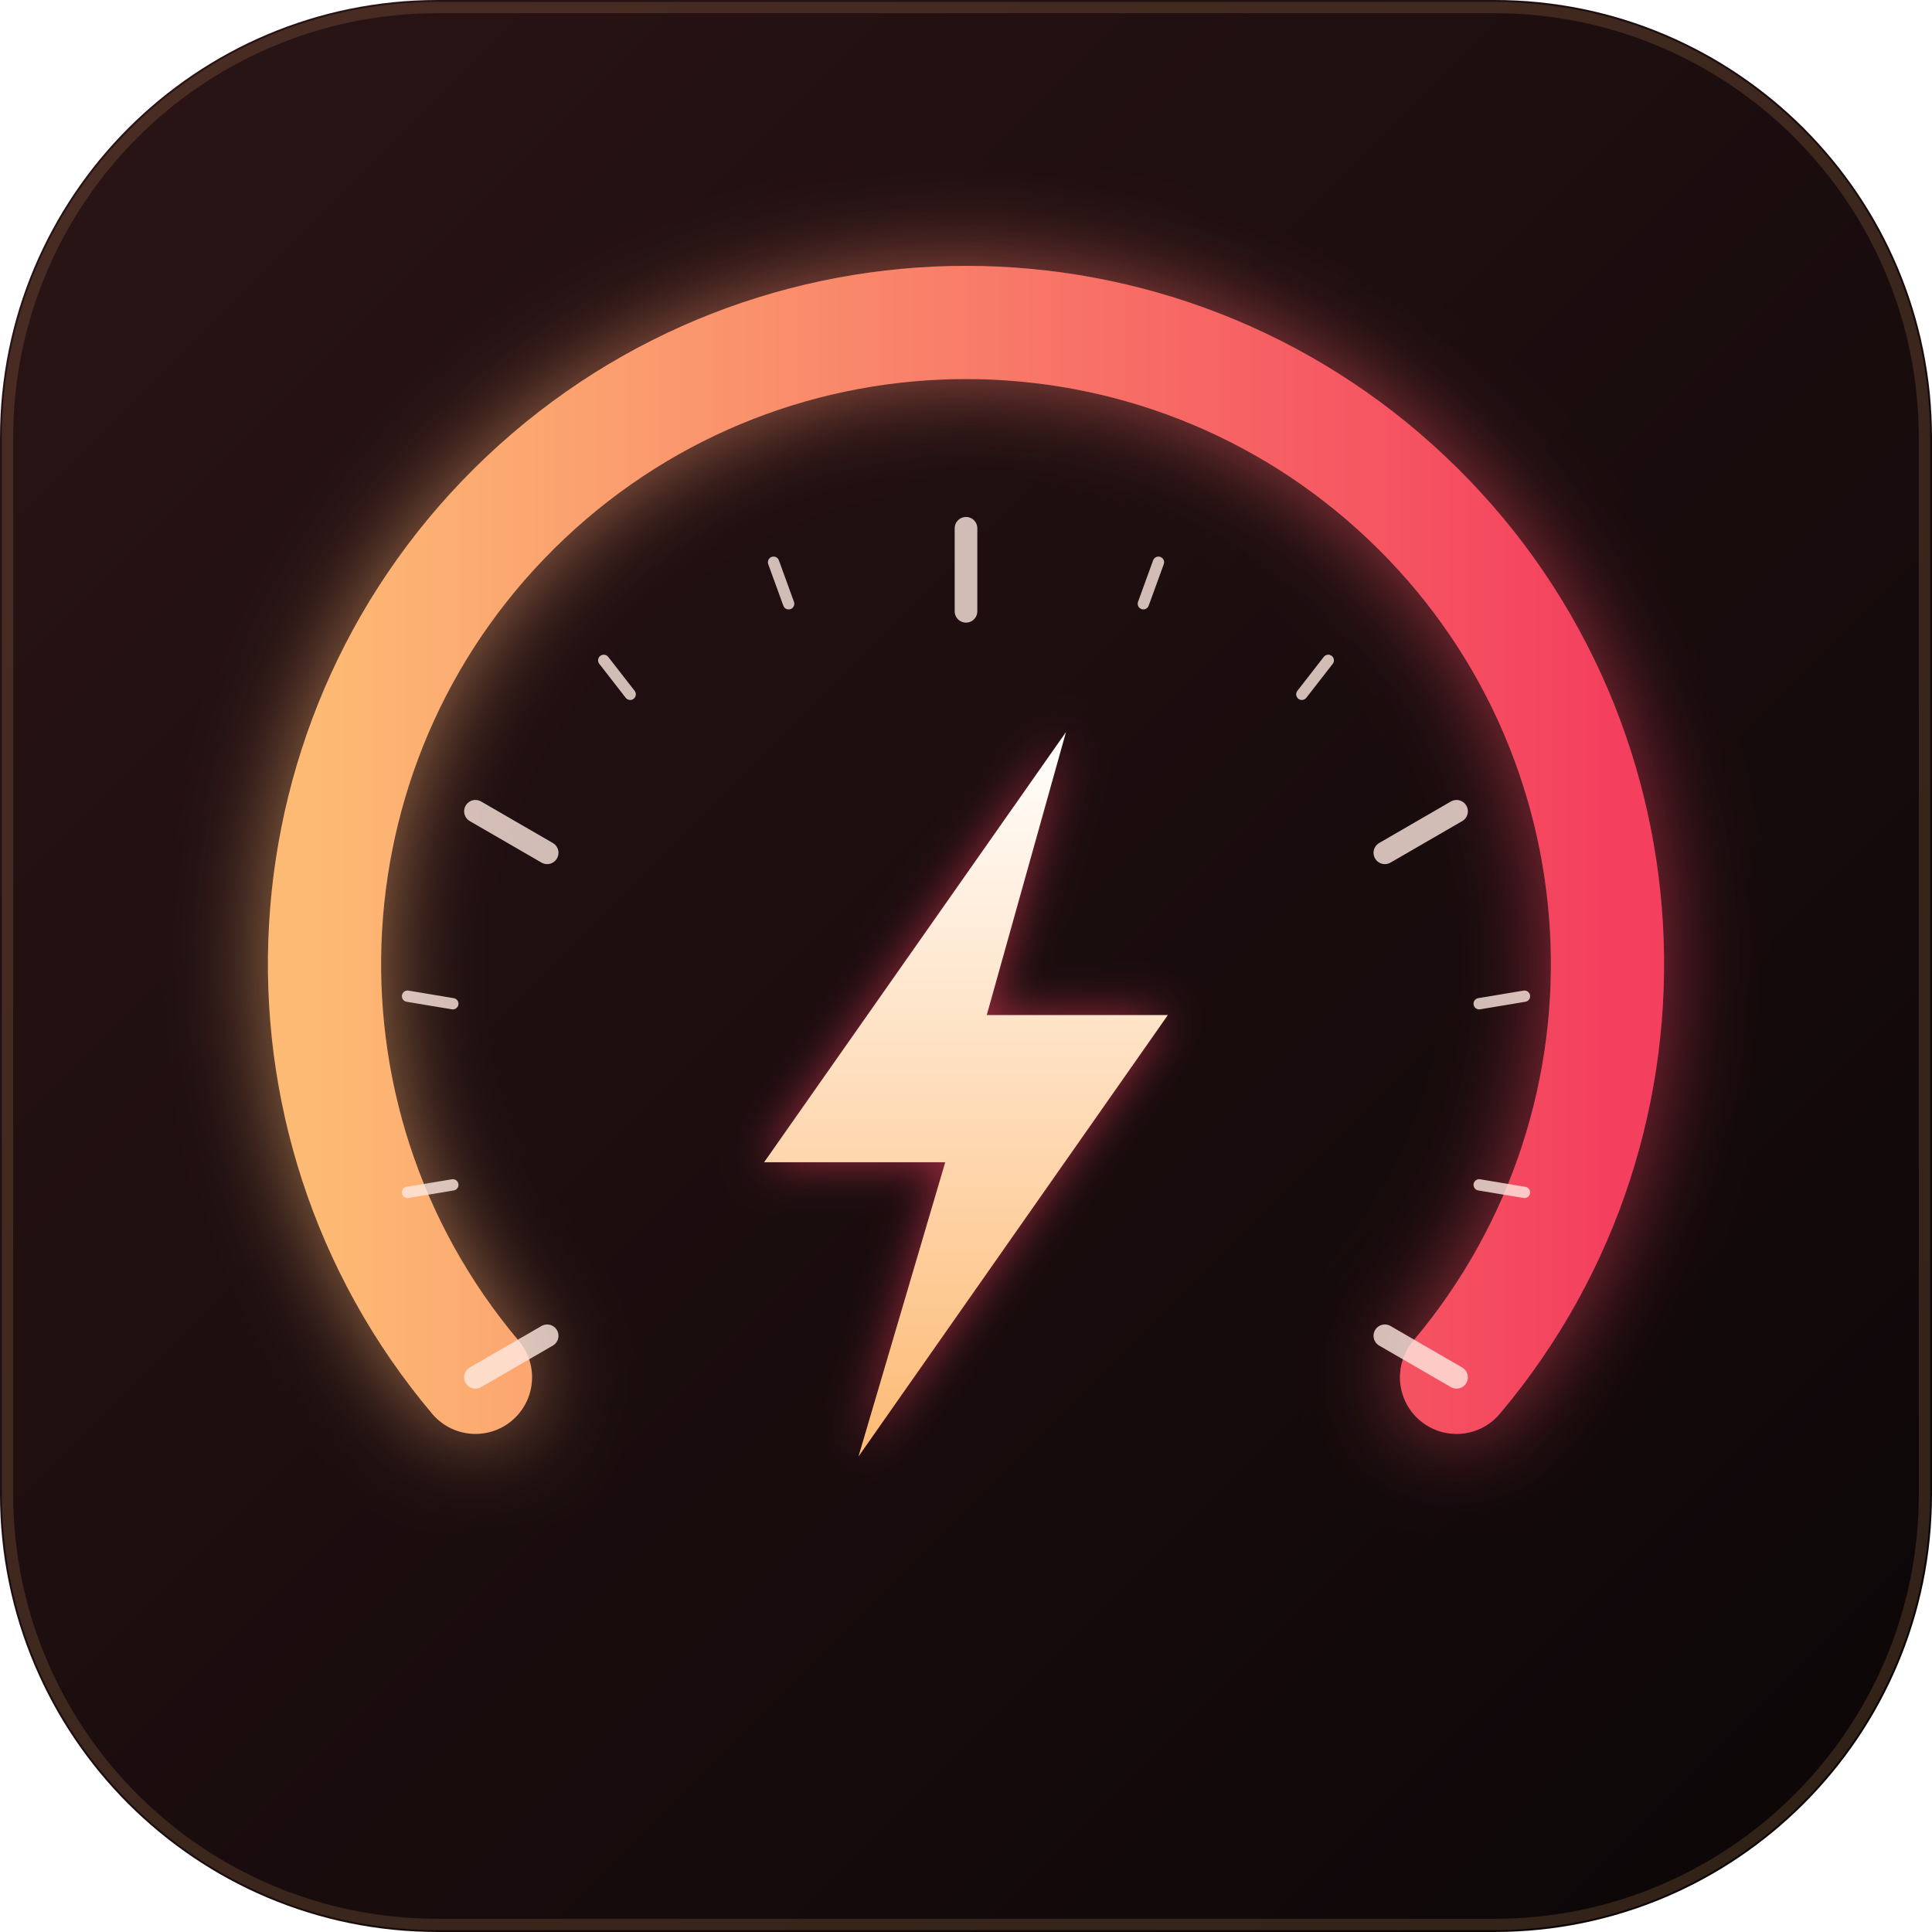
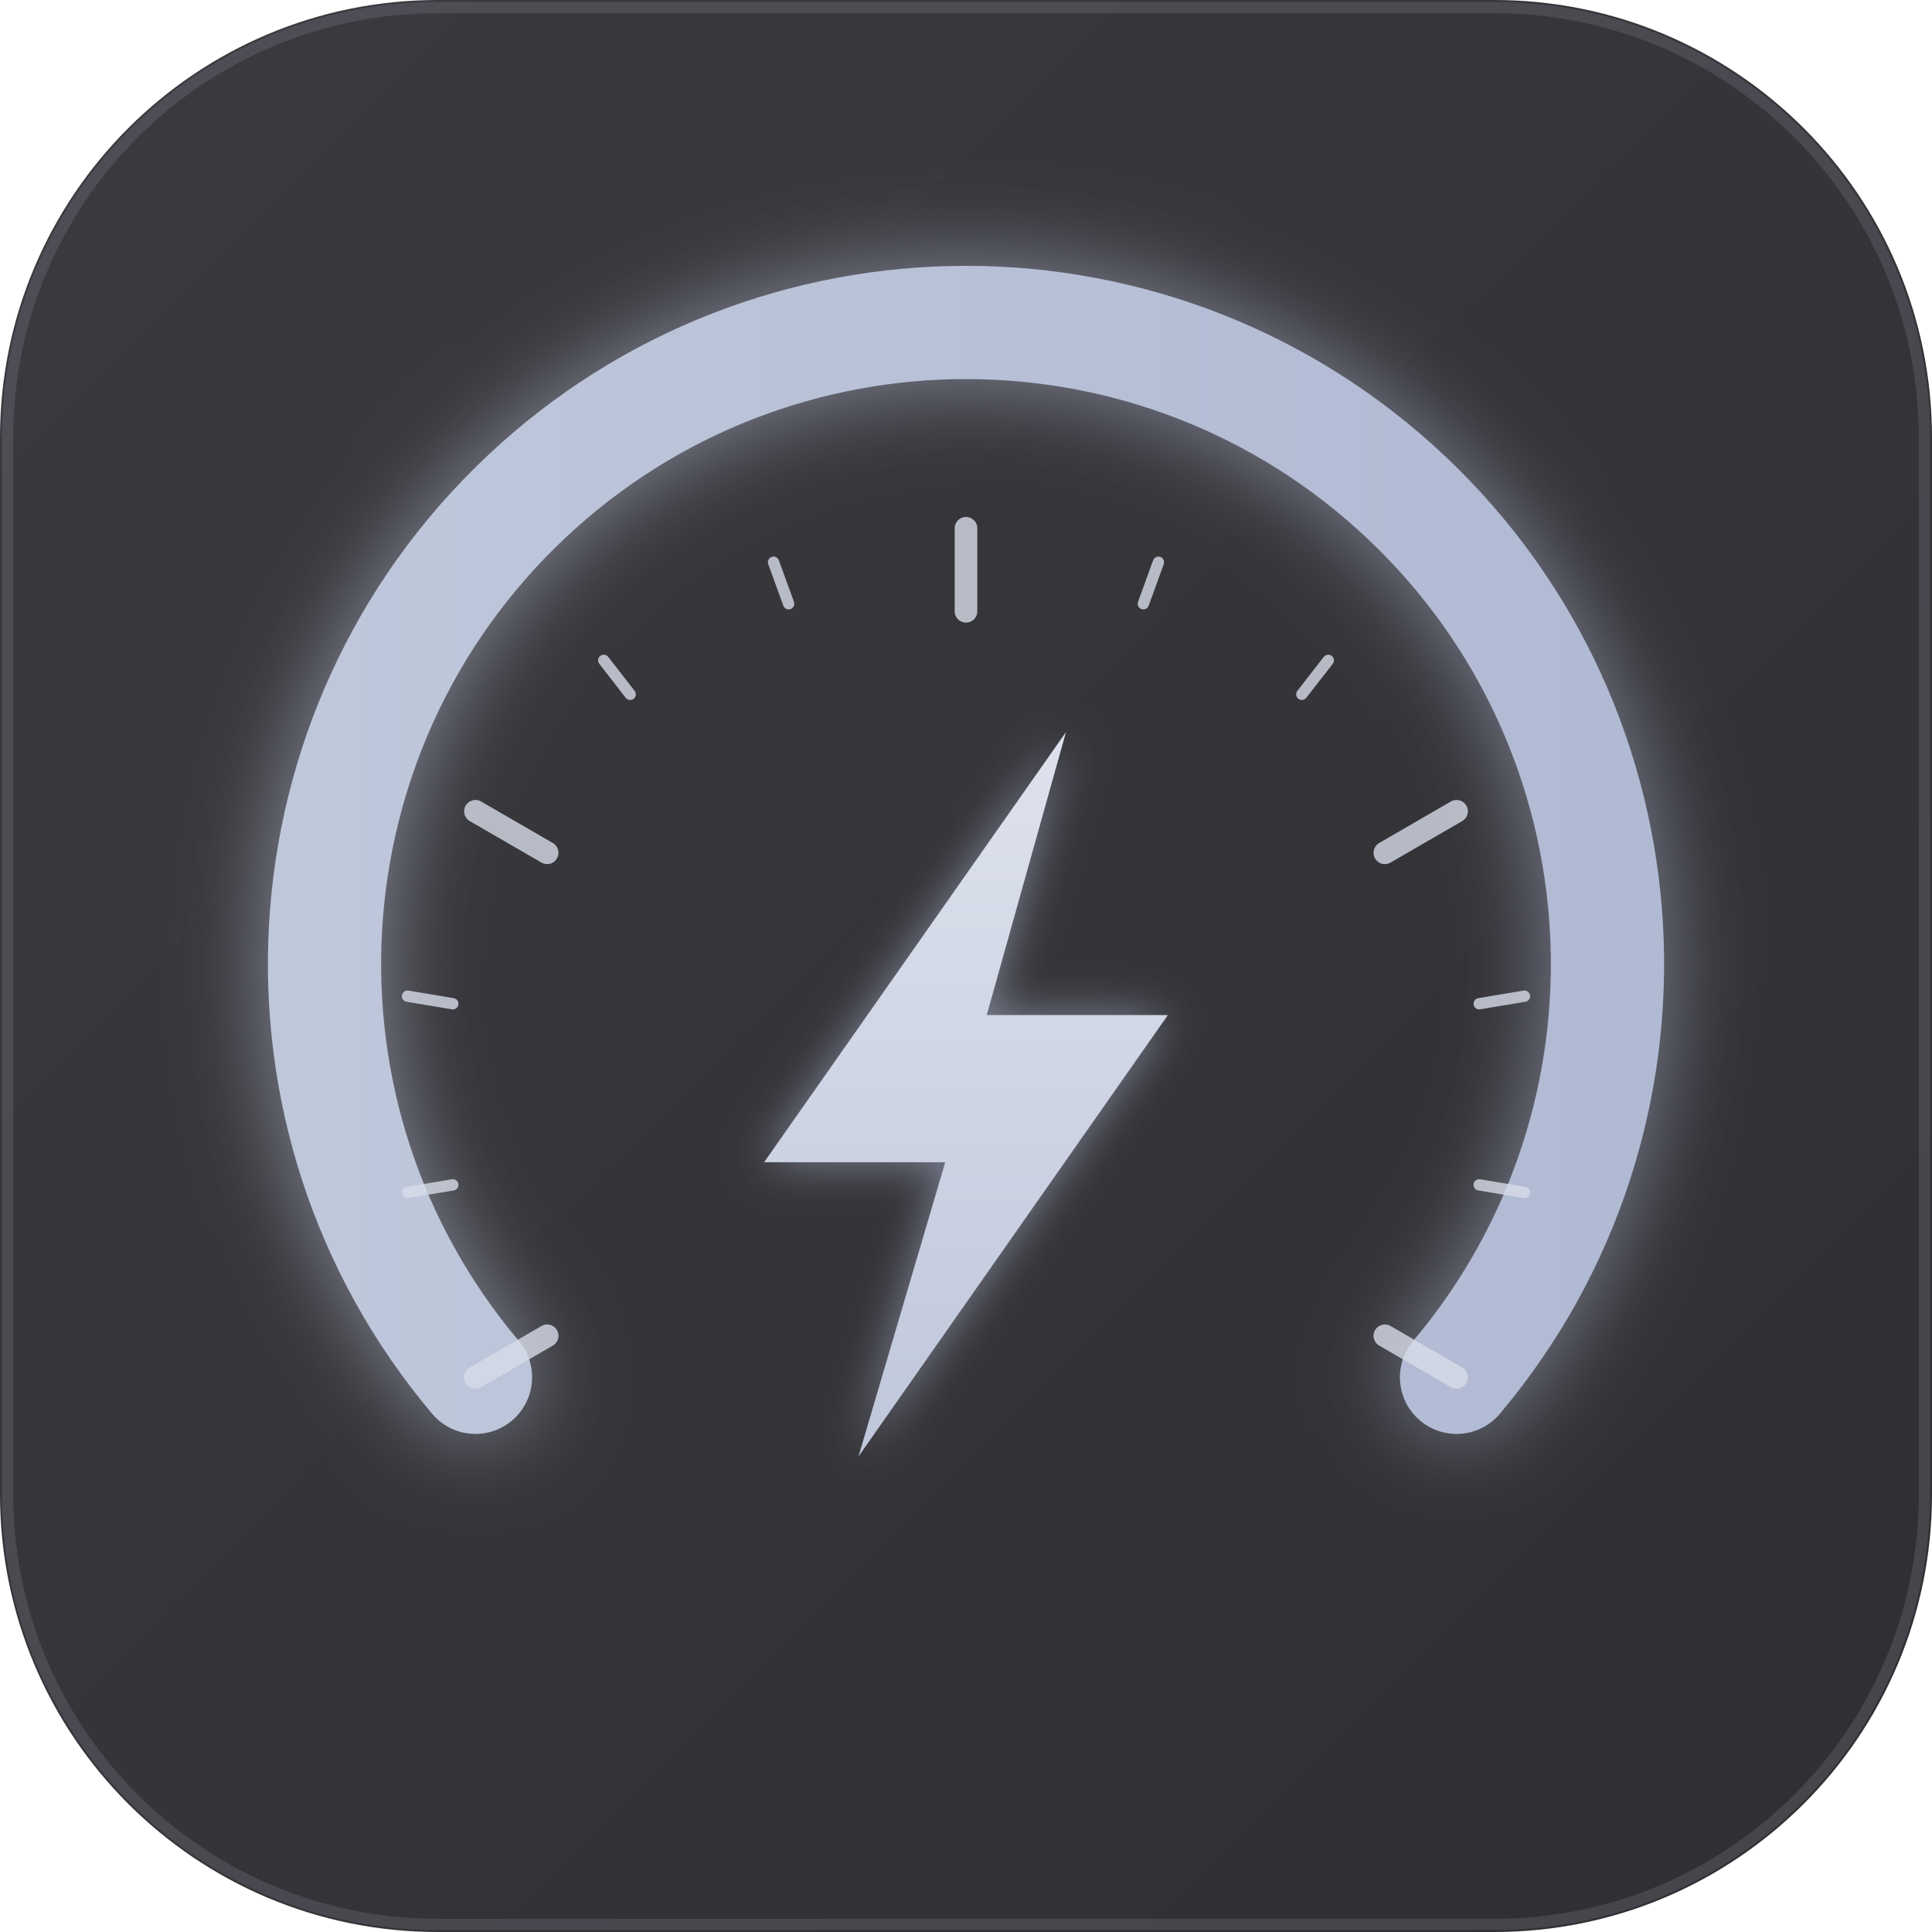
<svg xmlns="http://www.w3.org/2000/svg" viewBox="0 0 512 512">
  <defs>
    <clipPath id="c">
      <rect width="512" height="512" rx="116" />
    </clipPath>
    <linearGradient id="bg" x1="0" y1="0" x2="1" y2="1">
-       <stop offset="0" stop-color="#2b1416" />
-       <stop offset="1" stop-color="#0b0607" />
+       <stop offset="0" stop-color="#3b3a3f" />
+       <stop offset="1" stop-color="#2f2e32" />
    </linearGradient>
    <linearGradient id="arc" x1="0" y1="0" x2="1" y2="0">
-       <stop offset="0" stop-color="#FDBA74" />
-       <stop offset="1" stop-color="#F43F5E" />
+       <stop offset="0" stop-color="#bfc7db" />
+       <stop offset="1" stop-color="#b1bad3" />
    </linearGradient>
    <linearGradient id="bo" x1="0" y1="0" x2="0" y2="1">
-       <stop offset="0" stop-color="#fff" />
-       <stop offset="1" stop-color="#FDBA74" />
+       <stop offset="0" stop-color="#dee2ed" />
+       <stop offset="1" stop-color="#bfc7db" />
    </linearGradient>
    <filter id="g" x="-60%" y="-60%" width="220%" height="220%">
      <feGaussianBlur stdDeviation="12" />
    </filter>
  </defs>
  <g clip-path="url(#c)">
    <rect width="512" height="512" fill="url(#bg)" />
-     <path d="M126 365 A170 170 0 1 1 386 365" fill="none" stroke="#3a1c20" stroke-width="30" stroke-linecap="round" />
+     <path d="M126 365 A170 170 0 1 1 386 365" fill="none" stroke="#414046" stroke-width="30" stroke-linecap="round" />
    <path d="M126 365 A170 170 0 1 1 386 365" fill="none" stroke="url(#arc)" stroke-width="30" stroke-linecap="round" filter="url(#g)" opacity=".6" />
    <path d="M126 365 A170 170 0 1 1 386 365" fill="none" stroke="url(#arc)" stroke-width="30" stroke-linecap="round" />
-     <line x1="126" y1="365" x2="145" y2="354" stroke="#ffe8e0" stroke-width="6" stroke-linecap="round" opacity=".8" />
-     <line x1="108" y1="316" x2="120" y2="314" stroke="#ffe8e0" stroke-width="3" stroke-linecap="round" opacity=".8" />
-     <line x1="108" y1="264" x2="120" y2="266" stroke="#ffe8e0" stroke-width="3" stroke-linecap="round" opacity=".8" />
-     <line x1="126" y1="215" x2="145" y2="226" stroke="#ffe8e0" stroke-width="6" stroke-linecap="round" opacity=".8" />
-     <line x1="160" y1="175" x2="167" y2="184" stroke="#ffe8e0" stroke-width="3" stroke-linecap="round" opacity=".8" />
-     <line x1="205" y1="149" x2="209" y2="160" stroke="#ffe8e0" stroke-width="3" stroke-linecap="round" opacity=".8" />
-     <line x1="256" y1="140" x2="256" y2="162" stroke="#ffe8e0" stroke-width="6" stroke-linecap="round" opacity=".8" />
-     <line x1="307" y1="149" x2="303" y2="160" stroke="#ffe8e0" stroke-width="3" stroke-linecap="round" opacity=".8" />
-     <line x1="352" y1="175" x2="345" y2="184" stroke="#ffe8e0" stroke-width="3" stroke-linecap="round" opacity=".8" />
-     <line x1="386" y1="215" x2="367" y2="226" stroke="#ffe8e0" stroke-width="6" stroke-linecap="round" opacity=".8" />
-     <line x1="404" y1="264" x2="392" y2="266" stroke="#ffe8e0" stroke-width="3" stroke-linecap="round" opacity=".8" />
-     <line x1="404" y1="316" x2="392" y2="314" stroke="#ffe8e0" stroke-width="3" stroke-linecap="round" opacity=".8" />
-     <line x1="386" y1="365" x2="367" y2="354" stroke="#ffe8e0" stroke-width="6" stroke-linecap="round" opacity=".8" />
-     <path d="M310 64 L150 292 L246 292 L200 448 L364 214 L268 214 Z" transform="translate(256 290) scale(0.5) translate(-257 -256)" fill="#F43F5E" opacity=".6" filter="url(#g)" />
+     <line x1="126" y1="365" x2="145" y2="354" stroke="#d7dce9" stroke-width="6" stroke-linecap="round" opacity=".8" />
+     <line x1="108" y1="316" x2="120" y2="314" stroke="#d7dce9" stroke-width="3" stroke-linecap="round" opacity=".8" />
+     <line x1="108" y1="264" x2="120" y2="266" stroke="#d7dce9" stroke-width="3" stroke-linecap="round" opacity=".8" />
+     <line x1="126" y1="215" x2="145" y2="226" stroke="#d7dce9" stroke-width="6" stroke-linecap="round" opacity=".8" />
+     <line x1="160" y1="175" x2="167" y2="184" stroke="#d7dce9" stroke-width="3" stroke-linecap="round" opacity=".8" />
+     <line x1="205" y1="149" x2="209" y2="160" stroke="#d7dce9" stroke-width="3" stroke-linecap="round" opacity=".8" />
+     <line x1="256" y1="140" x2="256" y2="162" stroke="#d7dce9" stroke-width="6" stroke-linecap="round" opacity=".8" />
+     <line x1="307" y1="149" x2="303" y2="160" stroke="#d7dce9" stroke-width="3" stroke-linecap="round" opacity=".8" />
+     <line x1="352" y1="175" x2="345" y2="184" stroke="#d7dce9" stroke-width="3" stroke-linecap="round" opacity=".8" />
+     <line x1="386" y1="215" x2="367" y2="226" stroke="#d7dce9" stroke-width="6" stroke-linecap="round" opacity=".8" />
+     <line x1="404" y1="264" x2="392" y2="266" stroke="#d7dce9" stroke-width="3" stroke-linecap="round" opacity=".8" />
+     <line x1="404" y1="316" x2="392" y2="314" stroke="#d7dce9" stroke-width="3" stroke-linecap="round" opacity=".8" />
+     <line x1="386" y1="365" x2="367" y2="354" stroke="#d7dce9" stroke-width="6" stroke-linecap="round" opacity=".8" />
+     <path d="M310 64 L150 292 L246 292 L200 448 L364 214 L268 214 Z" transform="translate(256 290) scale(0.5) translate(-257 -256)" fill="#b1bad3" opacity=".6" filter="url(#g)" />
    <path d="M310 64 L150 292 L246 292 L200 448 L364 214 L268 214 Z" transform="translate(256 290) scale(0.5) translate(-257 -256)" fill="url(#bo)" />
  </g>
-   <rect x="2" y="2" width="508" height="508" rx="114" fill="none" stroke="#FDBA74" stroke-opacity="0.15" stroke-width="3" />
+   <rect x="2" y="2" width="508" height="508" rx="114" fill="none" stroke="#bfc7db" stroke-opacity="0.15" stroke-width="3" />
</svg>
